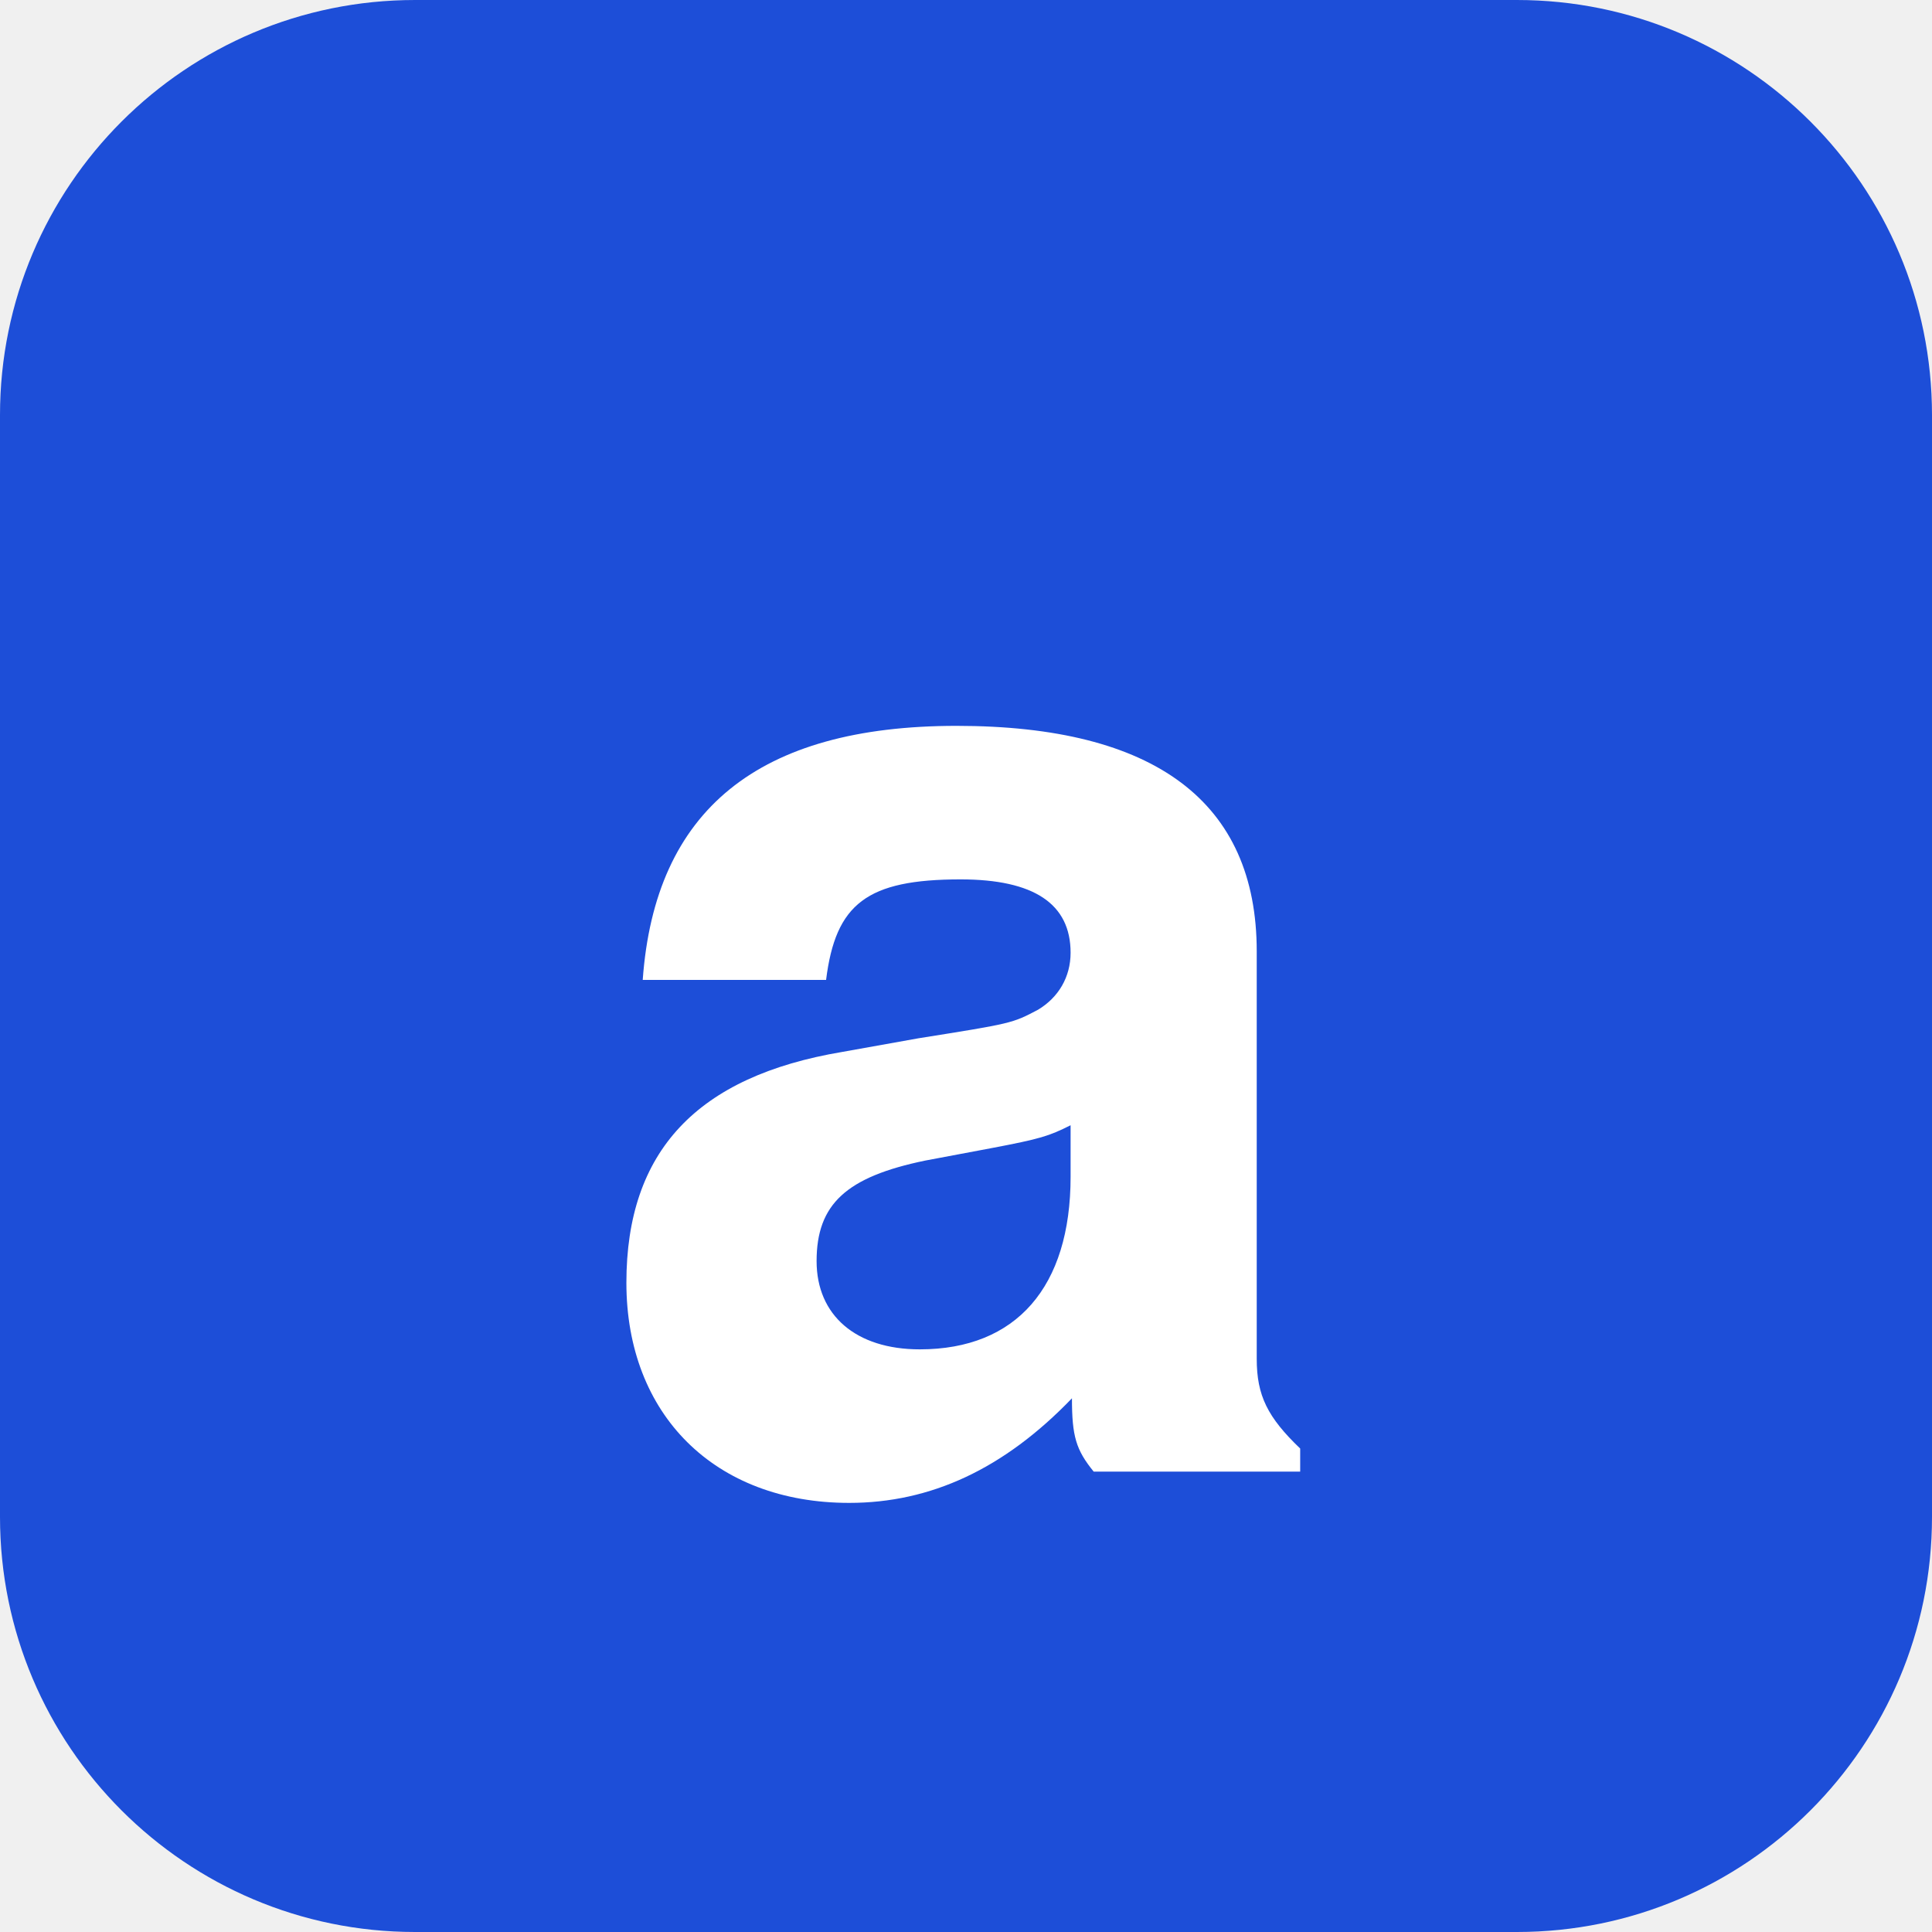
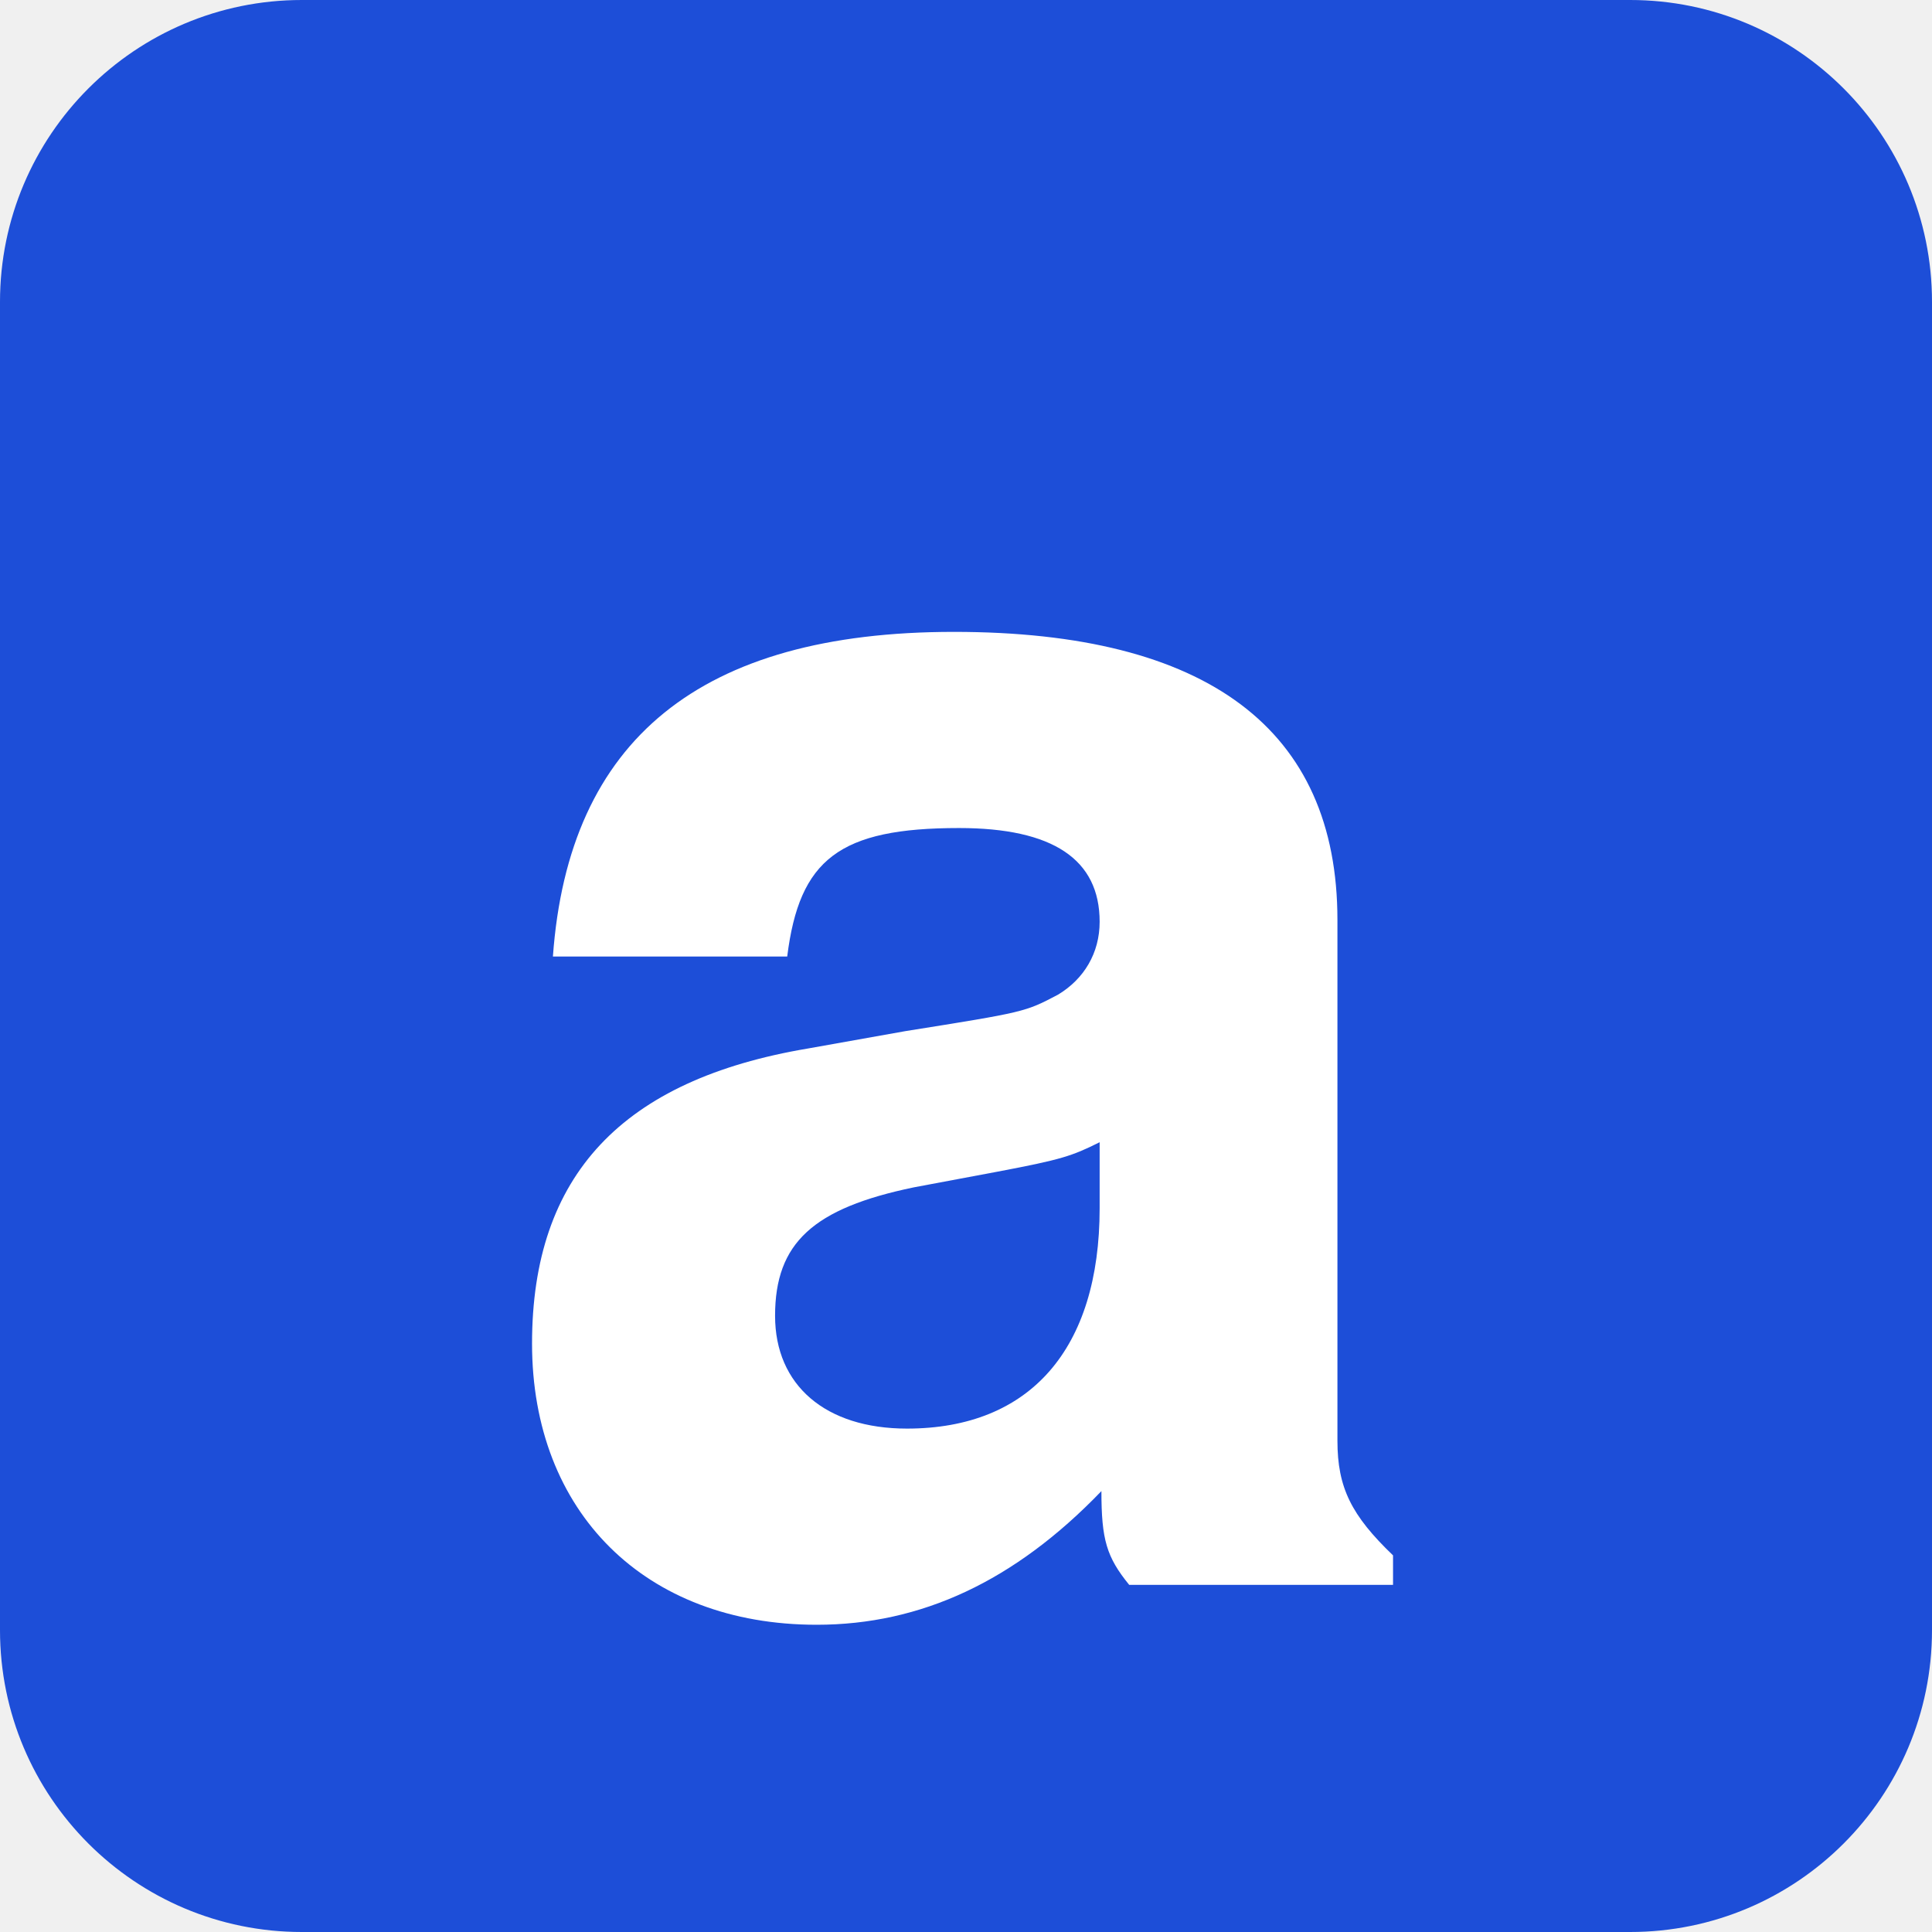
<svg xmlns="http://www.w3.org/2000/svg" viewBox="0 0 512 512" width="512" height="512">
-   <rect width="512" height="512" rx="110" fill="#1d4ed8" />
-   <text x="256" y="390" text-anchor="middle" font-family="system-ui, -apple-system, BlinkMacSystemFont, 'Segoe UI', Helvetica, Arial, sans-serif" font-size="360" font-weight="900" fill="white">a</text>
+   <rect width="512" height="512" rx="80" fill="#1d4ed8" />
+   <text x="256" y="420" text-anchor="middle" font-family="system-ui, -apple-system, BlinkMacSystemFont, 'Segoe UI', Helvetica, Arial, sans-serif" font-size="460" font-weight="900" fill="white">a</text>
</svg>
